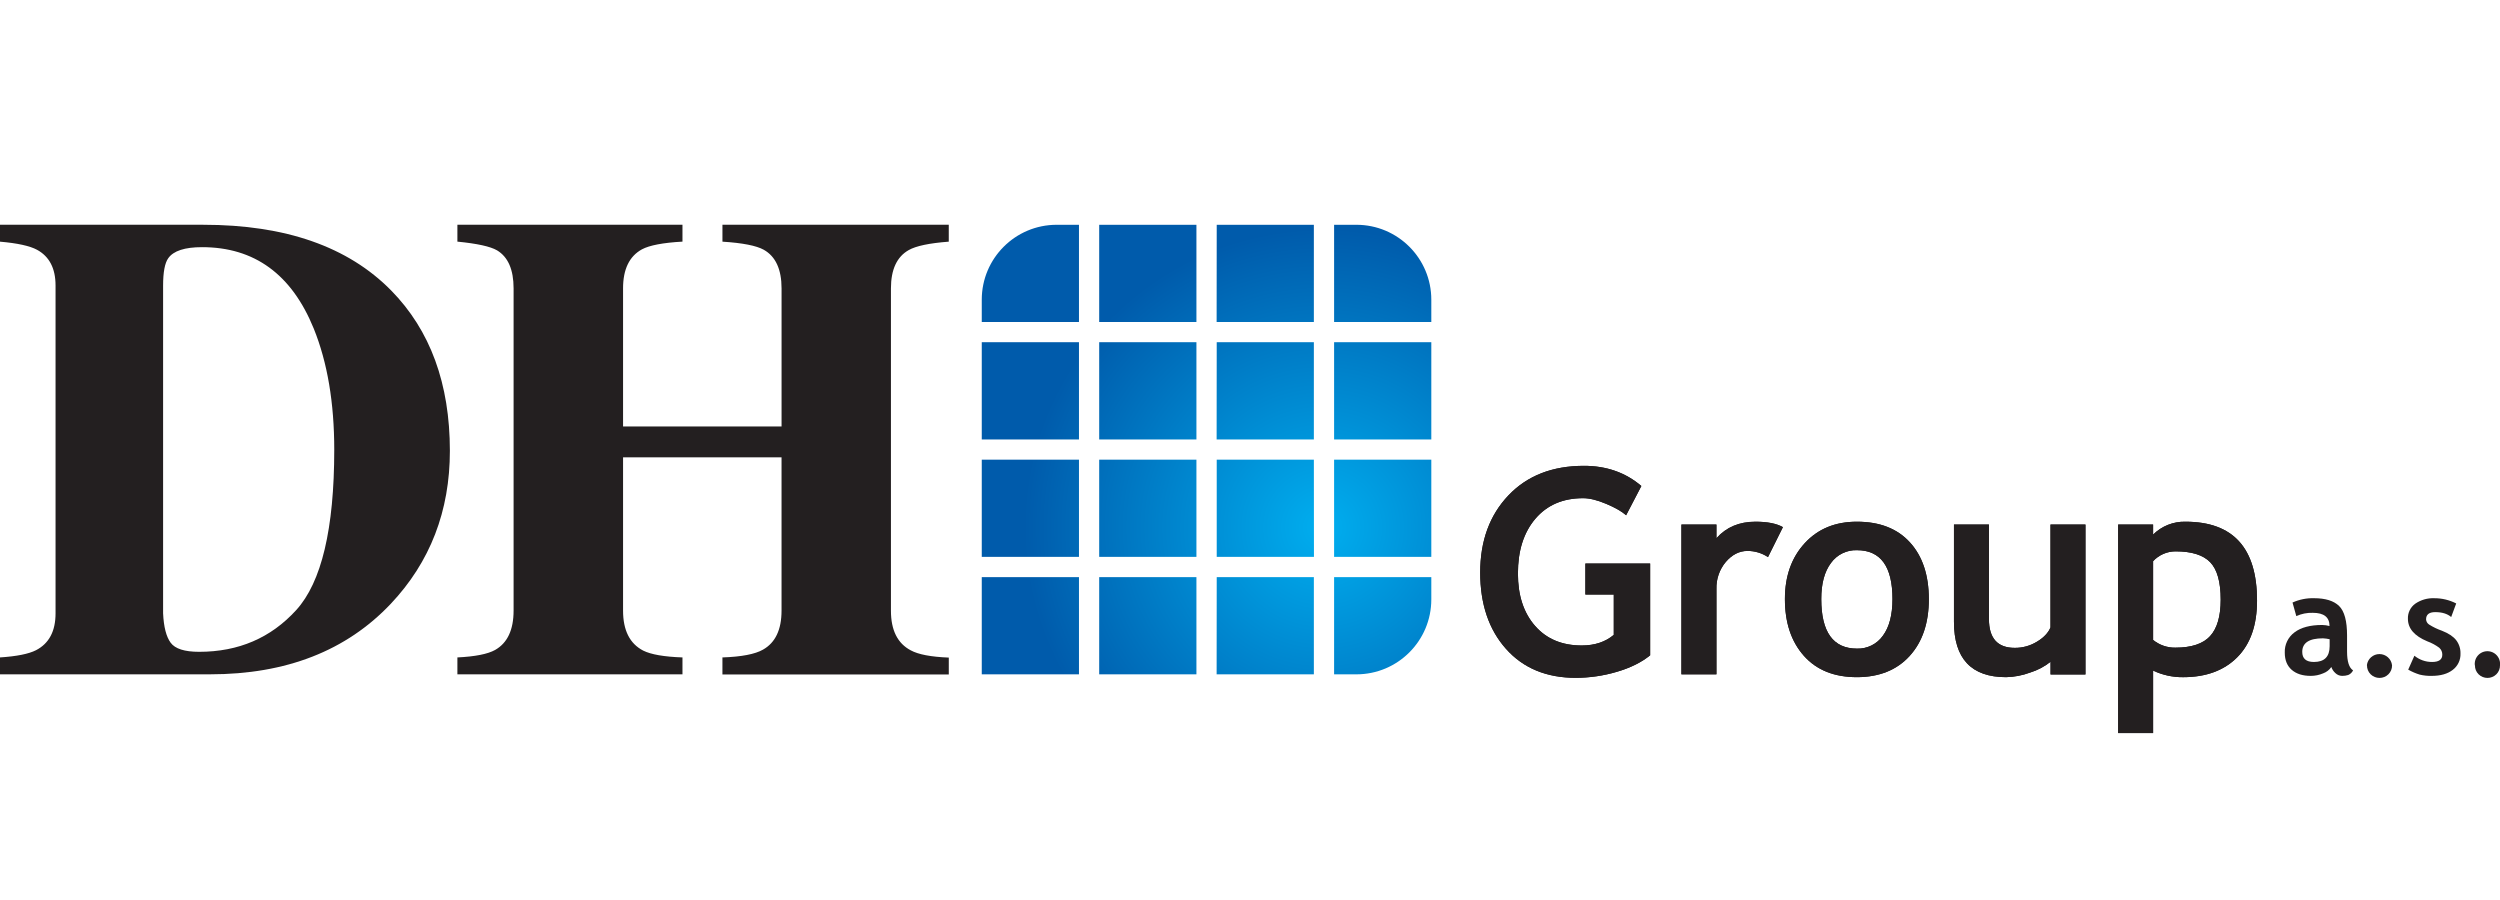
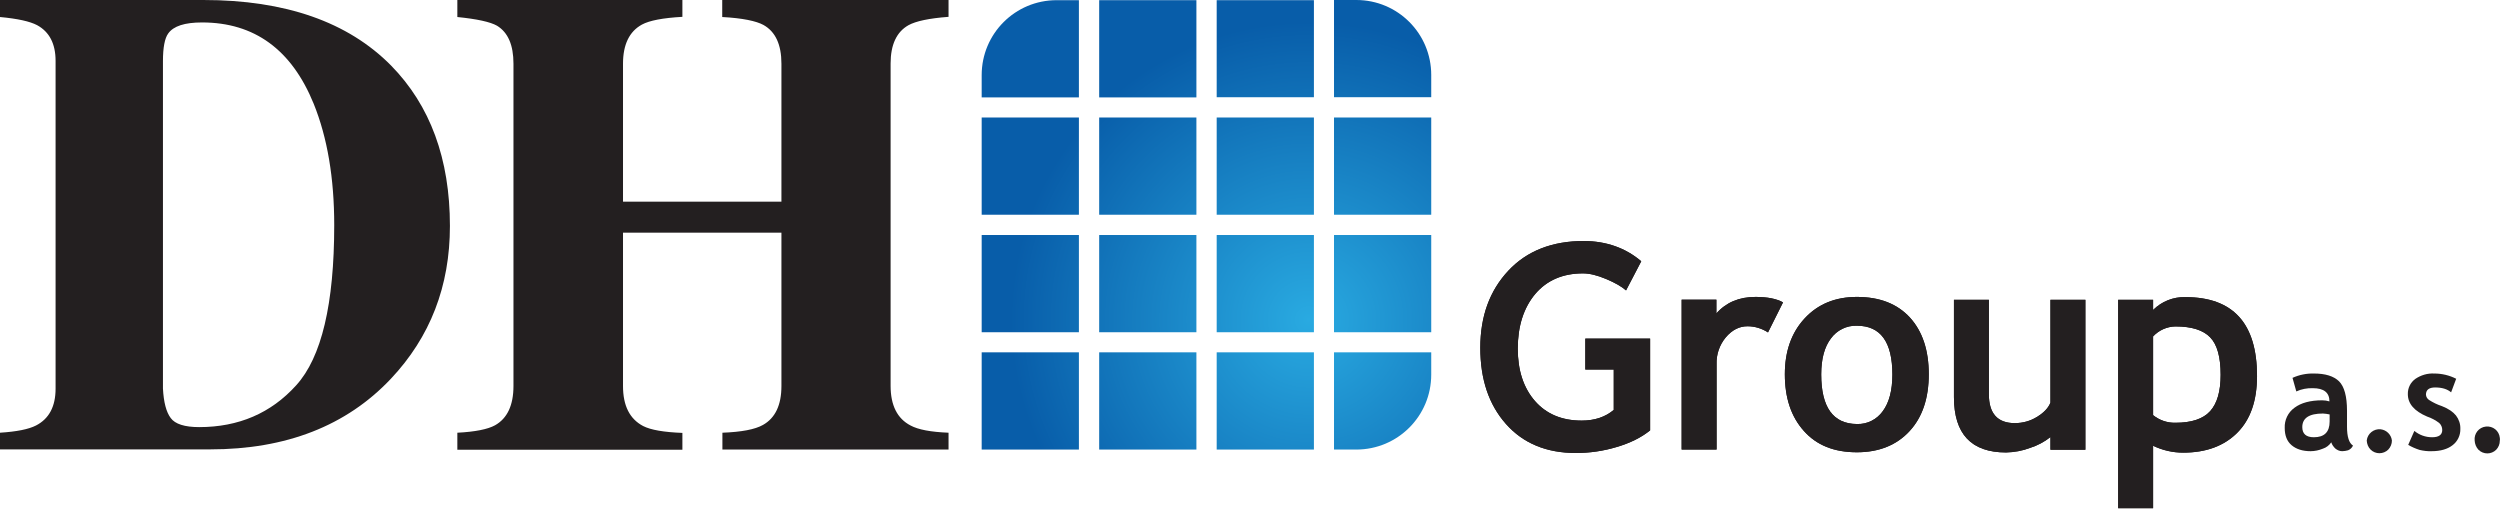
- <svg xmlns="http://www.w3.org/2000/svg" viewBox="0 0 1380.76 496.58">
-   <defs>
-     <clipPath id="clip-path">
-       <path d="M542.23,372.44h53.69v-53.7H542.23Zm64.86,0h53.7v-53.7h-53.7Zm64.86,0h53.7v-53.7H672Zm64.88-53.7v53.7h12.3a41.39,41.39,0,0,0,41.39-41.39V318.74Zm-194.6-11.17h53.69v-53.7H542.23Zm64.86,0h53.7v-53.7h-53.7Zm118.56-53.7H672v53.7h53.7Zm11.18,53.7h53.69v-53.7H736.83ZM542.23,242.7h53.69V189H542.23Zm64.86,0h53.7V189h-53.7Zm64.86,0h53.7V189H672Zm64.88,0h53.69V189H736.83ZM583.61,124.15a41.38,41.38,0,0,0-41.38,41.38v12.31h53.69V124.15Zm23.48,53.69h53.7V124.15h-53.7Zm64.86,0h53.7V124.15H672Zm64.88-53.69v53.69h53.69V165.53a41.38,41.38,0,0,0-41.39-41.38Z" style="fill:none" />
-     </clipPath>
-     <radialGradient id="radial-gradient" cx="1289.17" cy="-5742.86" r="1" gradientTransform="matrix(0, -164.63, -164.63, 0, -944774.03, 212565.15)" gradientUnits="userSpaceOnUse">
-       <stop offset="0" stop-color="#00aeef" />
-       <stop offset="1" stop-color="#005bab" />
+ <svg xmlns="http://www.w3.org/2000/svg" version="1.1" id="Layer_1" x="0px" y="0px" viewBox="0 0 1380.8 280.8" style="enable-background:new 0 0 1380.8 280.8;" xml:space="preserve">
+   <style type="text/css">
+ 	.st0{fill:#231F20;}
+ 	.st1{fill:url(#SVGID_1_);}
+ 	.st2{fill:url(#SVGID_2_);}
+ 	.st3{fill:url(#SVGID_3_);}
+ 	.st4{fill:url(#SVGID_4_);}
+ 	.st5{fill:url(#SVGID_5_);}
+ 	.st6{fill:url(#SVGID_6_);}
+ 	.st7{fill:url(#SVGID_7_);}
+ 	.st8{fill:url(#SVGID_8_);}
+ 	.st9{fill:url(#SVGID_9_);}
+ 	.st10{fill:url(#SVGID_10_);}
+ 	.st11{fill:url(#SVGID_11_);}
+ 	.st12{fill:url(#SVGID_12_);}
+ 	.st13{fill:url(#SVGID_13_);}
+ 	.st14{fill:url(#SVGID_14_);}
+ 	.st15{fill:url(#SVGID_15_);}
+ 	.st16{fill:url(#SVGID_16_);}
+ </style>
+   <g>
+     <g id="Layer_1-2">
+       <path class="st0" d="M94.3,230.9c2.4,3.3,7.7,5,15.7,5c21.8,0,39.7-7.7,53.6-23.1c14-15.4,21-44.9,21-88.5    c0-26-3.8-48.3-11.3-66.9c-12.2-30-32.8-45-61.7-45c-9.6,0-15.8,2-18.7,6.1c-1.9,2.6-2.9,7.7-2.9,15.3v180.8    C90.4,222.1,91.8,227.6,94.3,230.9 M0,239c9.2-0.6,15.8-1.9,19.9-4c7.2-3.7,10.8-10.5,10.8-20.3V33.6c0-9.4-3.4-16-10.2-19.7    c-4-2.1-10.8-3.6-20.5-4.5V0h112.3c45.3,0,79.9,12.1,103.7,36.2c21.6,22,32.5,51.5,32.5,88.6c0,33.3-10.9,61.4-32.7,84.5    c-24.5,25.9-57.8,38.9-99.7,38.9H0V239z" />
+       <path class="st0" d="M252.6,239c9.8-0.5,16.8-1.9,20.8-4.1c6.8-3.8,10.2-11.1,10.2-21.7v-178c0-10.3-3-17.3-9.1-21    c-3.7-2.1-11-3.7-21.9-4.8V0h124.3v9.3c-10.7,0.6-18.2,2-22.4,4.3c-6.9,3.8-10.4,11-10.4,21.6v76.2h87.5V35.2    c0-10.6-3.3-17.7-9.9-21.4c-4-2.2-11.6-3.8-22.8-4.4V0h125v9.3c-10.8,0.8-18.1,2.4-22.1,4.6c-6.6,3.7-9.9,10.8-9.9,21.2v178    c0,10.8,3.7,18.1,11,21.9c4.2,2.3,11.2,3.6,21,4v9.3H399V239c10.5-0.4,18-1.8,22.4-4.3c6.8-3.8,10.2-11,10.2-21.5v-84.7h-87.5    v84.7c0,10.9,3.7,18.2,11.1,22.1c4.3,2.2,11.5,3.4,21.7,3.8v9.3H252.6" />
+       <path class="st0" d="M906.5,144.3l-8.4,16.1c-2.4-2.1-6-4.2-11-6.3s-9.2-3.1-12.8-3.1c-11.1,0-19.9,3.8-26.3,11.3    c-6.4,7.6-9.7,17.7-9.7,30.3c0,12,3.2,21.7,9.5,28.9c6.3,7.2,14.9,10.8,25.8,10.8c7.2,0,13.1-2,17.7-5.9v-22.3h-15.7v-17.1h35.8    v50.7c-4.8,3.9-11,7-18.5,9.2c-7.3,2.2-14.9,3.3-22.5,3.3c-16.2,0-29.1-5.3-38.6-16c-9.5-10.7-14.2-24.7-14.2-42.1    c0-17.5,5.2-31.6,15.5-42.6s24.3-16.4,41.8-16.4C887.2,133.2,897.8,136.9,906.5,144.3" />
+       <path class="st0" d="M976.5,183.6c-3.4-2.2-7.3-3.4-11.3-3.4c-4.5,0-8.5,2-12,6.1c-3.5,4.2-5.3,9.5-5.1,14.9v47.1h-19.3v-82.8H948    v7.6c5.4-6.1,12.6-9.1,21.6-9.1c6.6,0,11.6,1,15.2,3" />
+       <path class="st0" d="M985.8,206.7c0-12.6,3.6-22.9,10.9-30.8c7.3-7.9,16.9-11.9,28.9-11.9c12.6,0,22.3,3.8,29.3,11.4    c6.9,7.6,10.4,18,10.4,31.3c0,13.2-3.5,23.7-10.6,31.4s-16.8,11.7-29.1,11.7c-12.6,0-22.3-3.9-29.3-11.8    C989.3,230.2,985.8,219.8,985.8,206.7 M1005.9,206.8c0,18.2,6.6,27.3,19.7,27.4c5.7,0.2,11-2.5,14.3-7.1    c3.5-4.7,5.3-11.5,5.3-20.2c0-18-6.5-27-19.6-27c-5.7-0.2-11.1,2.5-14.4,7.1C1007.7,191.6,1005.9,198.2,1005.9,206.8" />
+       <path class="st0" d="M1132.5,248.4v-7c-3.4,2.7-7.2,4.7-11.3,6c-4.2,1.6-8.7,2.4-13.2,2.5c-19.2,0-28.8-10.2-28.8-30.6v-53.7h19.3    v52.2c0,10.6,4.8,15.9,14.3,15.9c4.3,0,8.5-1.1,12.2-3.4c3.8-2.3,6.3-4.9,7.5-7.9v-56.8h19.3v82.8" />
+       <path class="st0" d="M1189.2,246.2v34.5h-19.3V165.6h19.3v5.6c4.7-4.7,11.2-7.3,17.8-7.1c26.4,0,39.6,14.5,39.6,43.6    c0,13.5-3.6,24-10.9,31.3c-7.3,7.3-17.2,11-29.9,11C1200,250,1194.4,248.7,1189.2,246.2 M1189.2,185.8v43.5    c3.5,2.8,7.8,4.3,12.3,4.2c8.9,0,15.3-2.1,19.2-6.4c3.9-4.3,5.8-11,5.8-20.1c0-9.8-1.9-16.7-5.8-20.7c-3.9-4-10.2-6-19.2-6    C1196.8,180.4,1192.4,182.4,1189.2,185.8" />
+       <path class="st0" d="M906.5,144.3l-8.4,16.1c-2.4-2.1-6-4.2-11-6.3s-9.2-3.1-12.8-3.1c-11.1,0-19.9,3.8-26.3,11.3    c-6.4,7.6-9.7,17.7-9.7,30.3c0,12,3.2,21.7,9.5,28.9c6.3,7.2,14.9,10.8,25.8,10.8c7.2,0,13.1-2,17.7-5.9v-22.3h-15.7v-17.1h35.8    v50.7c-4.8,3.9-11,7-18.5,9.2c-7.3,2.2-14.9,3.3-22.5,3.3c-16.2,0-29.1-5.3-38.6-16c-9.5-10.7-14.2-24.7-14.2-42.1    c0-17.5,5.2-31.6,15.5-42.6s24.3-16.4,41.8-16.4C887.2,133.2,897.8,136.9,906.5,144.3" />
+       <path class="st0" d="M976.5,183.6c-3.4-2.2-7.3-3.4-11.3-3.4c-4.5,0-8.5,2-12,6.1c-3.5,4.2-5.3,9.5-5.1,14.9v47.1h-19.3v-82.8H948    v7.6c5.4-6.1,12.6-9.1,21.6-9.1c6.6,0,11.6,1,15.2,3" />
+       <path class="st0" d="M985.8,206.7c0-12.6,3.6-22.9,10.9-30.8c7.3-7.9,16.9-11.9,28.9-11.9c12.6,0,22.3,3.8,29.3,11.4    c6.9,7.6,10.4,18,10.4,31.3c0,13.2-3.5,23.7-10.6,31.4s-16.8,11.7-29.1,11.7c-12.6,0-22.3-3.9-29.3-11.8    C989.3,230.2,985.8,219.8,985.8,206.7 M1005.9,206.8c0,18.2,6.6,27.3,19.7,27.4c5.7,0.2,11-2.5,14.3-7.1    c3.5-4.7,5.3-11.5,5.3-20.2c0-18-6.5-27-19.6-27c-5.7-0.2-11.1,2.5-14.4,7.1C1007.7,191.6,1005.9,198.2,1005.9,206.8" />
+       <path class="st0" d="M1132.5,248.4v-7c-3.4,2.7-7.2,4.7-11.3,6c-4.2,1.6-8.7,2.4-13.2,2.5c-19.2,0-28.8-10.2-28.8-30.6v-53.7h19.3    v52.2c0,10.6,4.8,15.9,14.3,15.9c4.3,0,8.5-1.1,12.2-3.4c3.8-2.3,6.3-4.9,7.5-7.9v-56.8h19.3v82.8" />
+       <path class="st0" d="M1189.2,246.2v34.5h-19.3V165.6h19.3v5.6c4.7-4.7,11.2-7.3,17.8-7.1c26.4,0,39.6,14.5,39.6,43.6    c0,13.5-3.6,24-10.9,31.3c-7.3,7.3-17.2,11-29.9,11C1200,250,1194.4,248.7,1189.2,246.2 M1189.2,185.8v43.5    c3.5,2.8,7.8,4.3,12.3,4.2c8.9,0,15.3-2.1,19.2-6.4c3.9-4.3,5.8-11,5.8-20.1c0-9.8-1.9-16.7-5.8-20.7c-3.9-4-10.2-6-19.2-6    C1196.8,180.4,1192.4,182.4,1189.2,185.8" />
+       <path class="st0" d="M1287.6,244.3c-1.1,1.6-2.7,2.9-4.6,3.5c-2.2,0.9-4.5,1.4-6.8,1.4c-4.4,0-7.9-1.1-10.5-3.3s-3.8-5.4-3.8-9.5    c-0.2-4.4,1.8-8.6,5.4-11.2c3.6-2.7,8.7-4.1,15.3-4.1c1.4,0,2.7,0.2,4,0.6c0-4.9-3.1-7.3-9.2-7.3c-3.1-0.1-6.3,0.5-9.1,1.8    l-2.1-7.5c3.7-1.7,7.8-2.5,11.8-2.4c6.3,0,10.9,1.4,13.9,4.3c2.9,2.9,4.4,8.3,4.4,16.3v8.8c0,5.5,1.1,9,3.3,10.4    c-0.5,1.2-1.5,2.1-2.7,2.6c-1.1,0.3-2.2,0.5-3.3,0.5c-1.4,0-2.7-0.6-3.8-1.5C1288.8,246.7,1288,245.6,1287.6,244.3 M1286.7,228.9    c-1.2-0.3-2.5-0.4-3.7-0.5c-7.6,0-11.4,2.5-11.4,7.5c0,3.7,2.1,5.6,6.4,5.6c5.8,0,8.7-2.9,8.7-8.7L1286.7,228.9z" />
+       <path class="st0" d="M1307.2,243.3c0.4-3.8,3.9-6.6,7.7-6.2c3.2,0.4,5.8,2.9,6.2,6.2c0,1.9-0.7,3.6-2,5c-2.7,2.7-7.1,2.7-9.8,0    C1308,247,1307.3,245.2,1307.2,243.3" />
+       <path class="st0" d="M1330.1,245.7l3.4-7.7c2.8,2.3,6.2,3.5,9.8,3.5c3.8,0,5.6-1.4,5.6-4c0-1.5-0.6-2.9-1.7-3.9    c-2-1.5-4.2-2.7-6.6-3.5c-7.1-3-10.7-7.1-10.7-12.4c-0.1-3.3,1.4-6.4,4.1-8.4c3.1-2.1,6.7-3.2,10.5-3c4.2,0,8.4,1,12.1,2.9    l-2.8,7.5c-2.1-1.8-5-2.7-8.8-2.7c-3.4,0-5.1,1.3-5.1,4c0.1,1.2,0.7,2.2,1.7,2.9c2.2,1.4,4.6,2.6,7.1,3.4c3.6,1.4,6.2,3.2,7.8,5.2    c1.6,2.1,2.5,4.7,2.4,7.4c0.1,3.5-1.5,6.9-4.3,9c-2.8,2.2-6.7,3.3-11.6,3.3c-2.2,0.1-4.5-0.2-6.6-0.7    C1334.2,247.8,1332.1,246.9,1330.1,245.7" />
+       <path class="st0" d="M1366.8,243.3c-0.4-3.8,2.3-7.3,6.2-7.7s7.3,2.3,7.7,6.2c0.1,0.5,0.1,1.1,0,1.6c0,1.9-0.7,3.6-2,5    c-2.7,2.7-7.1,2.7-9.8,0C1367.6,247,1366.9,245.2,1366.8,243.3" />
+     </g>
+   </g>
+   <g>
+     <radialGradient id="SVGID_1_" cx="1128.778" cy="302.962" r="164.677" gradientTransform="matrix(-0.7071 -0.7071 0.7071 -0.7071 1306.611 1189.015)" gradientUnits="userSpaceOnUse">
+       <stop offset="0" style="stop-color:#29AAE1" />
+       <stop offset="1" style="stop-color:#085DA9" />
    </radialGradient>
-   </defs>
-   <g id="Layer_2" data-name="Layer 2">
-     <g id="Layer_1-2" data-name="Layer 1">
-       <path d="M94.27,355q3.67,5,15.7,5,32.66,0,53.64-23.06t21-88.52q0-38.93-11.31-66.91-18.3-45-61.7-45-14.36,0-18.66,6.09c-1.92,2.64-2.86,7.72-2.86,15.26V338.7c.34,7.55,1.74,13,4.2,16.32M0,363.1c9.22-.61,15.84-1.92,19.92-4q10.75-5.58,10.76-20.28V157.69q0-14.17-10.22-19.73Q14.52,134.74,0,133.47v-9.33H112.31q68,0,103.69,36.25,32.46,33,32.47,88.6,0,49.89-32.66,84.51Q179,372.41,116.07,372.43H0Z" style="fill:#231f20" />
-       <path d="M252.62,363.1q14.72-.72,20.82-4.12,10.21-5.76,10.22-21.72v-178q0-15.51-9.15-21c-3.72-2.15-11-3.74-21.89-4.81v-9.33H376.93v9.33q-16.12.9-22.4,4.27-10.42,5.72-10.41,21.56v76.24h87.54V159.3q0-15.87-9.87-21.38c-4.05-2.24-11.65-3.75-22.78-4.45v-9.33h125v9.33c-10.77.82-18.12,2.38-22.08,4.63q-9.86,5.53-9.86,21.2v178q0,16.14,10.95,21.89,6.27,3.42,21,4v9.33H399V363.1q15.8-.53,22.42-4.31,10.23-5.76,10.23-21.53V252.58H344.12v84.68q0,16.32,11.12,22.07,6.45,3.23,21.69,3.77v9.33H252.62" style="fill:#231f20" />
-       <g style="clip-path:url(#clip-path)">
-         <rect x="490.81" y="72.72" width="351.14" height="351.14" transform="translate(19.61 543.92) rotate(-45)" style="fill:url(#radial-gradient)" />
-       </g>
-       <path d="M906.52,268.44l-8.41,16.14c-2.39-2.11-6-4.2-11-6.3s-9.2-3.13-12.75-3.13q-16.68,0-26.35,11.33t-9.65,30.32q0,18.07,9.47,28.89T873.6,356.5q10.75,0,17.69-5.86V328.38H875.61V311.23h35.78v50.69q-7.18,5.86-18.51,9.16a80.81,80.81,0,0,1-22.52,3.29q-24.35,0-38.59-16t-14.25-42.14q0-26.19,15.54-42.57t41.78-16.38q18.61,0,31.68,11.13" style="fill:#231f20" />
-       <path d="M976.47,307.69a20.32,20.32,0,0,0-11.34-3.41q-6.74,0-12,6.11A22.2,22.2,0,0,0,948,325.3v47.14H928.65V289.69H948v7.56q8.12-9.12,21.56-9.11,9.88,0,15.15,3" style="fill:#231f20" />
-       <path d="M985.81,330.86q0-18.92,10.93-30.83t28.86-11.89q18.86,0,29.27,11.43t10.44,31.29q0,19.78-10.62,31.44T1025.6,374q-18.85,0-29.32-11.8t-10.47-31.33m20.09,0q0,27.34,19.7,27.36a16.91,16.91,0,0,0,14.33-7.12q5.28-7.1,5.29-20.24,0-27-19.62-27a17,17,0,0,0-14.37,7.1q-5.34,7.13-5.33,19.86" style="fill:#231f20" />
-       <path d="M1132.52,372.51v-7a34.53,34.53,0,0,1-11.28,5.95A40.87,40.87,0,0,1,1108,374q-28.83,0-28.82-30.61V289.69h19.32v52.22q0,15.93,14.29,15.91a23.15,23.15,0,0,0,12.2-3.39c3.77-2.26,6.27-4.9,7.5-7.89V289.69h19.32v82.82" style="fill:#231f20" />
-       <path d="M1189.17,370.35v34.54h-19.31V289.69h19.31v5.56a24.53,24.53,0,0,1,17.85-7.11q39.56,0,39.55,43.58,0,20.31-10.93,31.29t-29.86,11a37.61,37.61,0,0,1-16.61-3.64m0-60.42v43.5a19,19,0,0,0,12.29,4.25q13.35,0,19.19-6.38t5.84-20.12q0-14.69-5.79-20.68c-3.88-4-10.25-6-19.16-6a17,17,0,0,0-12.37,5.41" style="fill:#231f20" />
-       <path d="M906.52,268.44l-8.41,16.14c-2.39-2.11-6-4.2-11-6.3s-9.2-3.13-12.75-3.13q-16.68,0-26.35,11.33t-9.65,30.32q0,18.07,9.47,28.89T873.6,356.5q10.75,0,17.69-5.86V328.38H875.61V311.23h35.78v50.69q-7.18,5.86-18.51,9.16a80.81,80.81,0,0,1-22.52,3.29q-24.35,0-38.59-16t-14.25-42.14q0-26.19,15.54-42.57t41.78-16.38q18.61,0,31.68,11.13" style="fill:#231f20" />
-       <path d="M976.47,307.69a20.32,20.32,0,0,0-11.34-3.41q-6.74,0-12,6.11A22.2,22.2,0,0,0,948,325.3v47.14H928.65V289.69H948v7.56q8.12-9.12,21.56-9.11,9.88,0,15.15,3" style="fill:#231f20" />
-       <path d="M985.81,330.86q0-18.92,10.93-30.83t28.86-11.89q18.86,0,29.27,11.43t10.44,31.29q0,19.78-10.62,31.44T1025.6,374q-18.85,0-29.32-11.8t-10.47-31.33m20.09,0q0,27.34,19.7,27.36a16.91,16.91,0,0,0,14.33-7.12q5.28-7.1,5.29-20.24,0-27-19.62-27a17,17,0,0,0-14.37,7.1q-5.34,7.13-5.33,19.86" style="fill:#231f20" />
-       <path d="M1132.52,372.51v-7a34.53,34.53,0,0,1-11.28,5.95A40.87,40.87,0,0,1,1108,374q-28.83,0-28.82-30.61V289.69h19.32v52.22q0,15.93,14.29,15.91a23.15,23.15,0,0,0,12.2-3.39c3.77-2.26,6.27-4.9,7.5-7.89V289.69h19.32v82.82" style="fill:#231f20" />
-       <path d="M1189.17,370.35v34.54h-19.31V289.69h19.31v5.56a24.53,24.53,0,0,1,17.85-7.11q39.56,0,39.55,43.58,0,20.31-10.93,31.29t-29.86,11a37.61,37.61,0,0,1-16.61-3.64m0-60.42v43.5a19,19,0,0,0,12.29,4.25q13.35,0,19.19-6.38t5.84-20.12q0-14.69-5.79-20.68c-3.88-4-10.25-6-19.16-6a17,17,0,0,0-12.37,5.41" style="fill:#231f20" />
-       <path d="M1287.61,368.38a9.28,9.28,0,0,1-4.58,3.53,17.27,17.27,0,0,1-6.81,1.38q-6.67,0-10.5-3.34t-3.83-9.48a13.25,13.25,0,0,1,5.39-11.23q5.38-4.07,15.32-4.06a16.3,16.3,0,0,1,4,.58c0-4.88-3.08-7.3-9.23-7.3a20.42,20.42,0,0,0-9.11,1.82l-2.09-7.5a27.06,27.06,0,0,1,11.85-2.39q9.46,0,13.87,4.3t4.4,16.32v8.84q0,8.26,3.32,10.39a5.22,5.22,0,0,1-2.67,2.56,10.45,10.45,0,0,1-3.35.49,5.41,5.41,0,0,1-3.75-1.54,8,8,0,0,1-2.24-3.37m-.93-15.33a20.92,20.92,0,0,0-3.7-.5q-11.43,0-11.43,7.49,0,5.56,6.44,5.57,8.68,0,8.69-8.7Z" style="fill:#231f20" />
-       <path d="M1307.23,367.45a7,7,0,0,1,13.91,0,6.77,6.77,0,0,1-2,4.95,7,7,0,0,1-9.84,0,6.76,6.76,0,0,1-2-4.95" style="fill:#231f20" />
-       <path d="M1330.06,369.85l3.42-7.69a15.33,15.33,0,0,0,9.78,3.45c3.75,0,5.63-1.35,5.63-4a4.92,4.92,0,0,0-1.69-3.86,26.17,26.17,0,0,0-6.61-3.55q-10.69-4.44-10.69-12.44a9.78,9.78,0,0,1,4.09-8.36,17.27,17.27,0,0,1,10.46-3,26.27,26.27,0,0,1,12.12,2.89l-2.77,7.49c-2.11-1.79-5-2.7-8.81-2.7q-5.06,0-5.06,4a3.63,3.63,0,0,0,1.67,2.86,34.54,34.54,0,0,0,7.1,3.42q5.44,2.14,7.84,5.19a11.61,11.61,0,0,1,2.4,7.38,10.82,10.82,0,0,1-4.28,9.05q-4.26,3.3-11.6,3.31a25.64,25.64,0,0,1-6.62-.69,31.44,31.44,0,0,1-6.38-2.75" style="fill:#231f20" />
-       <path d="M1366.85,367.45a7,7,0,1,1,13.91,0,6.8,6.8,0,0,1-2,4.95,7,7,0,0,1-9.84,0,6.77,6.77,0,0,1-2-4.95" style="fill:#231f20" />
+     <polygon class="st1" points="725.7,118.6 725.7,64.9 672,64.9 672,118.6  " />
+     <radialGradient id="SVGID_2_" cx="1128.778" cy="302.962" r="164.677" gradientTransform="matrix(-0.7071 -0.7071 0.7071 -0.7071 1306.611 1189.015)" gradientUnits="userSpaceOnUse">
+       <stop offset="0" style="stop-color:#29AAE1" />
+       <stop offset="1" style="stop-color:#085DA9" />
+     </radialGradient>
+     <rect x="736.8" y="64.9" class="st2" width="53.7" height="53.7" />
+     <radialGradient id="SVGID_3_" cx="1128.778" cy="302.962" r="164.677" gradientTransform="matrix(-0.7071 -0.7071 0.7071 -0.7071 1306.611 1189.015)" gradientUnits="userSpaceOnUse">
+       <stop offset="0" style="stop-color:#29AAE1" />
+       <stop offset="1" style="stop-color:#085DA9" />
+     </radialGradient>
+     <path class="st3" d="M790.5,41.4c0-22.9-18.5-41.4-41.4-41.4c0,0,0,0,0,0h-12.3v53.7h53.7V41.4z" />
+     <radialGradient id="SVGID_4_" cx="1128.778" cy="302.962" r="164.677" gradientTransform="matrix(-0.7071 -0.7071 0.7071 -0.7071 1306.611 1189.015)" gradientUnits="userSpaceOnUse">
+       <stop offset="0" style="stop-color:#29AAE1" />
+       <stop offset="1" style="stop-color:#085DA9" />
+     </radialGradient>
+     <path class="st4" d="M736.8,248.3h12.3c22.9,0,41.4-18.5,41.4-41.4v-12.3h-53.7V248.3z" />
+     <radialGradient id="SVGID_5_" cx="1128.778" cy="302.962" r="164.677" gradientTransform="matrix(-0.7071 -0.7071 0.7071 -0.7071 1306.611 1189.015)" gradientUnits="userSpaceOnUse">
+       <stop offset="0" style="stop-color:#29AAE1" />
+       <stop offset="1" style="stop-color:#085DA9" />
+     </radialGradient>
+     <polygon class="st5" points="725.7,194.6 672,194.6 672,248.3 725.7,248.3  " />
+     <radialGradient id="SVGID_6_" cx="1128.778" cy="302.962" r="164.677" gradientTransform="matrix(-0.7071 -0.7071 0.7071 -0.7071 1306.611 1189.015)" gradientUnits="userSpaceOnUse">
+       <stop offset="0" style="stop-color:#29AAE1" />
+       <stop offset="1" style="stop-color:#085DA9" />
+     </radialGradient>
+     <rect x="736.8" y="129.8" class="st6" width="53.7" height="53.7" />
+     <radialGradient id="SVGID_7_" cx="1128.778" cy="302.962" r="164.677" gradientTransform="matrix(-0.7071 -0.7071 0.7071 -0.7071 1306.611 1189.015)" gradientUnits="userSpaceOnUse">
+       <stop offset="0" style="stop-color:#29AAE1" />
+       <stop offset="1" style="stop-color:#085DA9" />
+     </radialGradient>
+     <polygon class="st7" points="725.7,129.8 672,129.8 672,183.5 725.7,183.5  " />
+     <radialGradient id="SVGID_8_" cx="1128.778" cy="302.962" r="164.677" gradientTransform="matrix(-0.7071 -0.7071 0.7071 -0.7071 1306.611 1189.015)" gradientUnits="userSpaceOnUse">
+       <stop offset="0" style="stop-color:#29AAE1" />
+       <stop offset="1" style="stop-color:#085DA9" />
+     </radialGradient>
+     <polygon class="st8" points="725.7,0.1 672,0.1 672,53.7 725.7,53.7  " />
+     <radialGradient id="SVGID_9_" cx="1128.778" cy="302.962" r="164.677" gradientTransform="matrix(-0.7071 -0.7071 0.7071 -0.7071 1306.611 1189.015)" gradientUnits="userSpaceOnUse">
+       <stop offset="0" style="stop-color:#29AAE1" />
+       <stop offset="1" style="stop-color:#085DA9" />
+     </radialGradient>
+     <rect x="607.1" y="0.1" class="st9" width="53.7" height="53.7" />
+     <radialGradient id="SVGID_10_" cx="1128.778" cy="302.962" r="164.677" gradientTransform="matrix(-0.7071 -0.7071 0.7071 -0.7071 1306.611 1189.015)" gradientUnits="userSpaceOnUse">
+       <stop offset="0" style="stop-color:#29AAE1" />
+       <stop offset="1" style="stop-color:#085DA9" />
+     </radialGradient>
+     <rect x="607.1" y="64.9" class="st10" width="53.7" height="53.7" />
+     <radialGradient id="SVGID_11_" cx="1128.778" cy="302.962" r="164.677" gradientTransform="matrix(-0.7071 -0.7071 0.7071 -0.7071 1306.611 1189.015)" gradientUnits="userSpaceOnUse">
+       <stop offset="0" style="stop-color:#29AAE1" />
+       <stop offset="1" style="stop-color:#085DA9" />
+     </radialGradient>
+     <rect x="542.2" y="64.9" class="st11" width="53.7" height="53.7" />
+     <radialGradient id="SVGID_12_" cx="1128.778" cy="302.962" r="164.677" gradientTransform="matrix(-0.7071 -0.7071 0.7071 -0.7071 1306.611 1189.015)" gradientUnits="userSpaceOnUse">
+       <stop offset="0" style="stop-color:#29AAE1" />
+       <stop offset="1" style="stop-color:#085DA9" />
+     </radialGradient>
+     <rect x="607.1" y="129.8" class="st12" width="53.7" height="53.7" />
+     <radialGradient id="SVGID_13_" cx="1128.778" cy="302.962" r="164.677" gradientTransform="matrix(-0.7071 -0.7071 0.7071 -0.7071 1306.611 1189.015)" gradientUnits="userSpaceOnUse">
+       <stop offset="0" style="stop-color:#29AAE1" />
+       <stop offset="1" style="stop-color:#085DA9" />
+     </radialGradient>
+     <rect x="542.2" y="129.8" class="st13" width="53.7" height="53.7" />
+     <radialGradient id="SVGID_14_" cx="1128.778" cy="302.962" r="164.677" gradientTransform="matrix(-0.7071 -0.7071 0.7071 -0.7071 1306.611 1189.015)" gradientUnits="userSpaceOnUse">
+       <stop offset="0" style="stop-color:#29AAE1" />
+       <stop offset="1" style="stop-color:#085DA9" />
+     </radialGradient>
+     <rect x="542.2" y="194.6" class="st14" width="53.7" height="53.7" />
+     <radialGradient id="SVGID_15_" cx="1128.778" cy="302.962" r="164.677" gradientTransform="matrix(-0.7071 -0.7071 0.7071 -0.7071 1306.611 1189.015)" gradientUnits="userSpaceOnUse">
+       <stop offset="0" style="stop-color:#29AAE1" />
+       <stop offset="1" style="stop-color:#085DA9" />
+     </radialGradient>
+     <rect x="607.1" y="194.6" class="st15" width="53.7" height="53.7" />
+     <g>
+       <radialGradient id="SVGID_16_" cx="1128.778" cy="302.962" r="164.677" gradientTransform="matrix(-0.7071 -0.7071 0.7071 -0.7071 1306.611 1189.015)" gradientUnits="userSpaceOnUse">
+         <stop offset="0" style="stop-color:#29AAE1" />
+         <stop offset="1" style="stop-color:#085DA9" />
+       </radialGradient>
+       <path class="st16" d="M595.9,0.1h-12.3c-22.9,0-41.4,18.5-41.4,41.4v12.3h53.7V0.1z" />
    </g>
  </g>
</svg>
